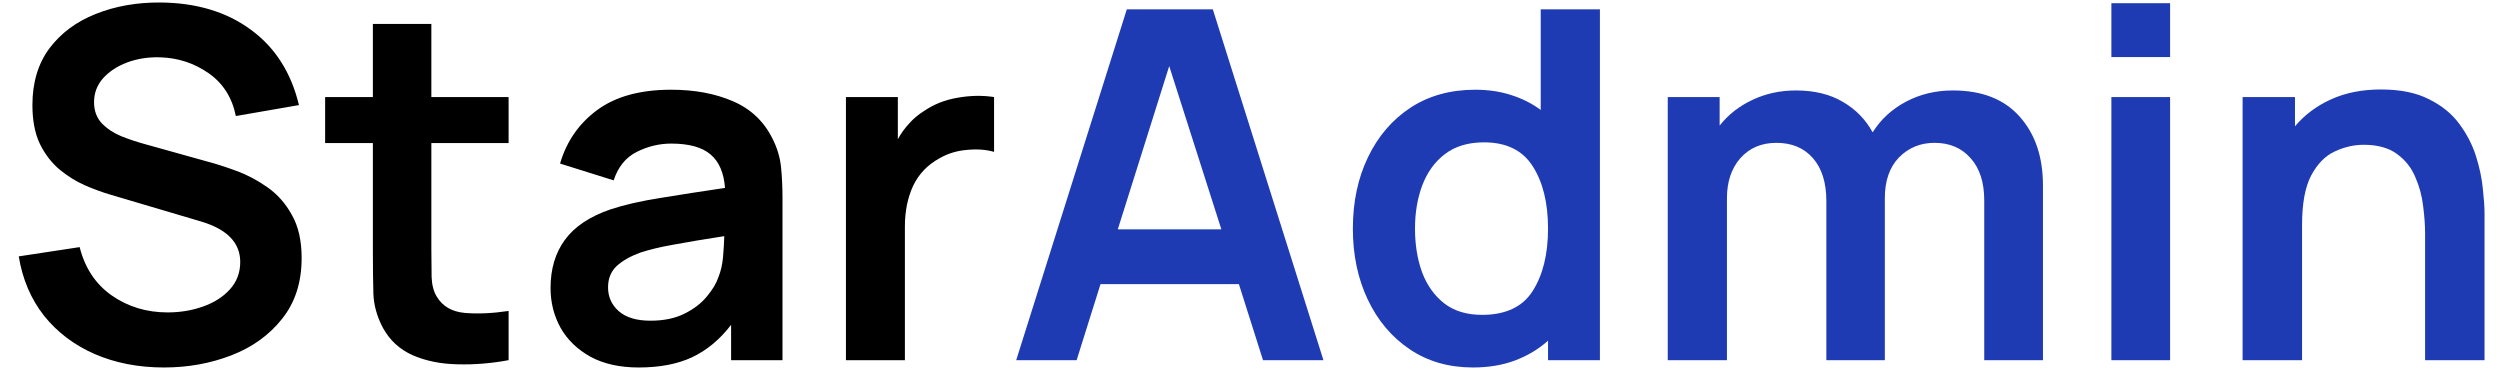
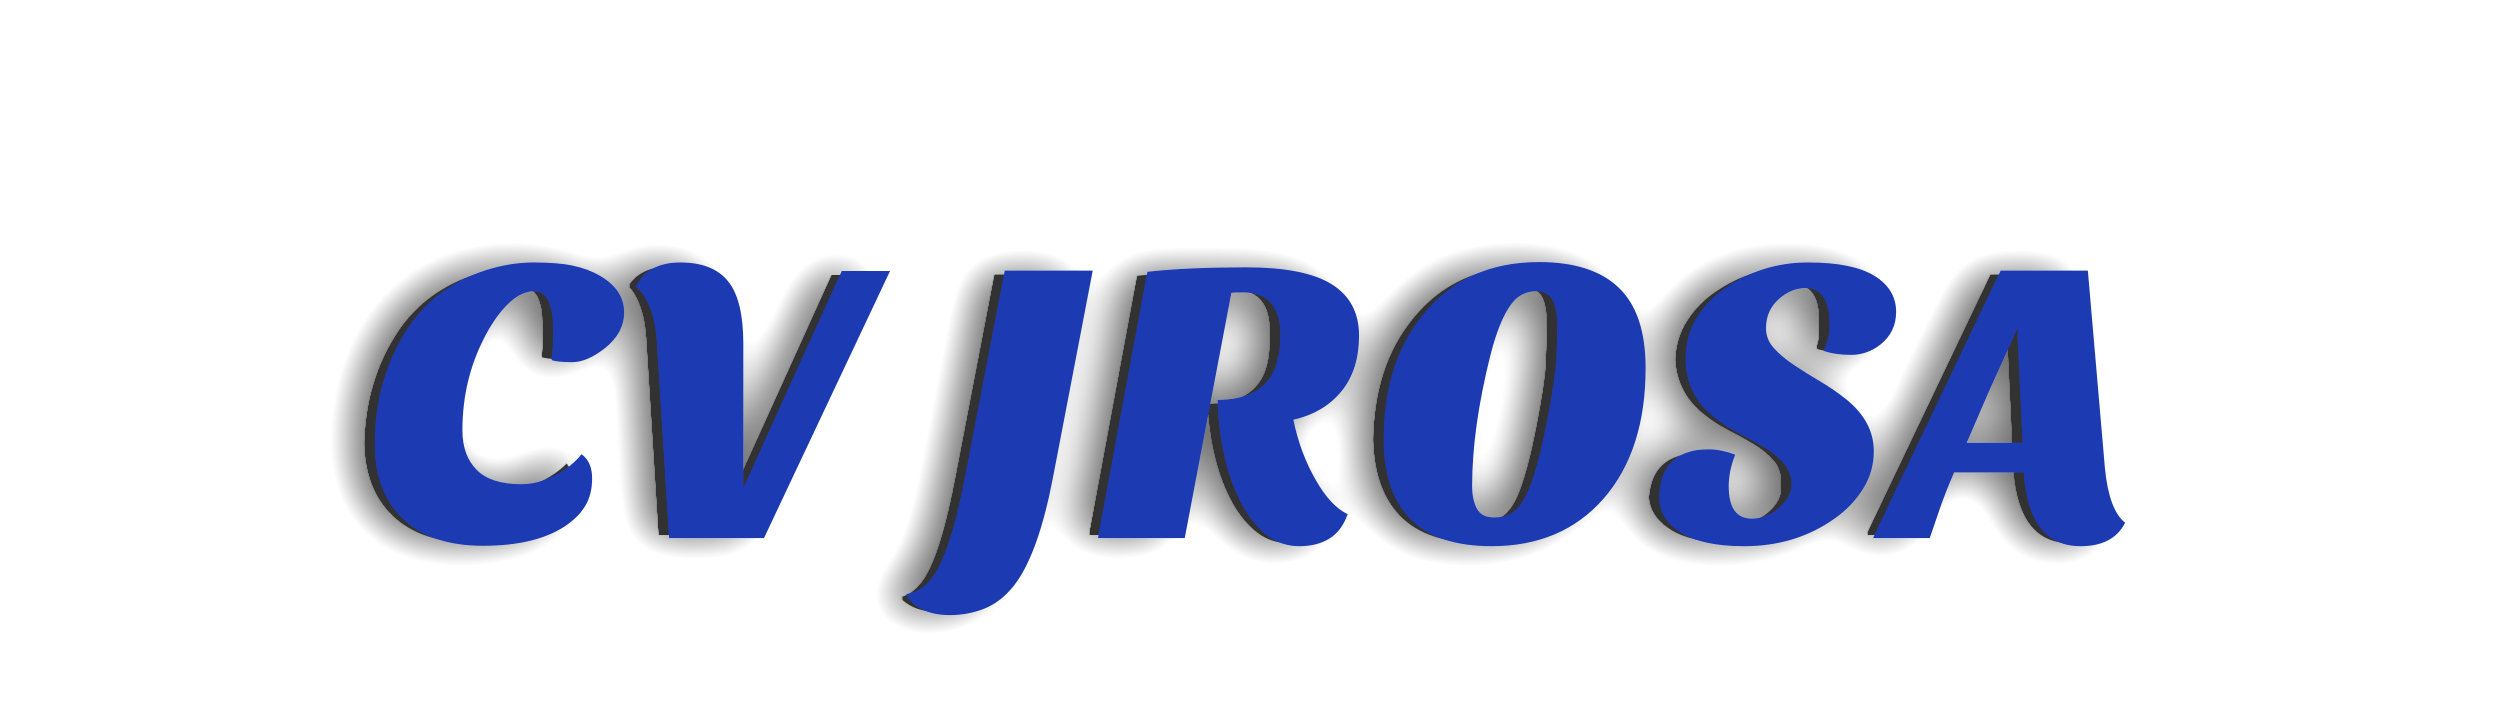
- <svg xmlns="http://www.w3.org/2000/svg" width="118" height="18" viewBox="0 0 118 18" fill="none">
-   <path d="M7.739 17.345C8.874 17.345 9.936 17.153 10.925 16.77C11.914 16.387 12.711 15.812 13.317 15.045C13.93 14.278 14.237 13.324 14.237 12.181C14.237 11.361 14.084 10.683 13.777 10.146C13.478 9.602 13.091 9.165 12.616 8.835C12.148 8.505 11.661 8.248 11.155 8.065C10.657 7.88 10.204 7.735 9.798 7.628L6.831 6.8C6.463 6.7 6.095 6.577 5.727 6.431C5.359 6.278 5.052 6.075 4.807 5.822C4.562 5.561 4.439 5.228 4.439 4.822C4.439 4.392 4.581 4.016 4.864 3.695C5.156 3.373 5.535 3.123 6.003 2.947C6.478 2.771 6.992 2.69 7.544 2.705C8.395 2.728 9.162 2.978 9.844 3.453C10.526 3.928 10.956 4.603 11.132 5.477L14.111 4.96C13.742 3.426 12.987 2.242 11.845 1.406C10.703 0.563 9.28 0.133 7.579 0.118C6.459 0.11 5.439 0.29 4.519 0.658C3.607 1.019 2.879 1.559 2.334 2.28C1.798 3.001 1.53 3.894 1.53 4.96C1.53 5.688 1.648 6.301 1.886 6.8C2.131 7.29 2.442 7.693 2.817 8.007C3.201 8.321 3.603 8.57 4.025 8.755C4.454 8.938 4.853 9.084 5.221 9.191L9.499 10.457C10.726 10.825 11.339 11.461 11.339 12.366C11.339 12.871 11.174 13.305 10.845 13.665C10.523 14.018 10.101 14.286 9.579 14.47C9.058 14.654 8.502 14.746 7.912 14.746C6.915 14.746 6.034 14.478 5.267 13.941C4.508 13.404 4.006 12.645 3.76 11.664L0.885 12.101C1.062 13.182 1.46 14.117 2.082 14.907C2.71 15.689 3.507 16.291 4.473 16.712C5.447 17.134 6.536 17.345 7.739 17.345ZM24.006 17V14.677C23.231 14.792 22.541 14.823 21.936 14.769C21.33 14.715 20.889 14.459 20.613 13.998C20.468 13.761 20.387 13.454 20.372 13.079C20.364 12.695 20.36 12.258 20.36 11.768V6.753H24.006V4.58H20.36V1.13H17.6V4.58H15.346V6.753H17.6V11.928C17.6 12.642 17.608 13.278 17.623 13.838C17.639 14.389 17.788 14.934 18.072 15.47C18.394 16.061 18.865 16.494 19.486 16.77C20.107 17.038 20.809 17.18 21.591 17.195C22.38 17.218 23.185 17.153 24.006 17ZM30.149 17.345C31.138 17.345 31.978 17.184 32.668 16.862C33.366 16.532 33.979 16.023 34.508 15.332V17H36.934V9.376C36.934 8.839 36.911 8.344 36.865 7.892C36.819 7.432 36.685 6.984 36.463 6.546C36.057 5.726 35.432 5.136 34.588 4.776C33.753 4.415 32.783 4.235 31.679 4.235C30.222 4.235 29.061 4.553 28.194 5.189C27.328 5.826 26.742 6.669 26.435 7.72L28.965 8.513C29.172 7.877 29.536 7.428 30.057 7.168C30.579 6.907 31.119 6.777 31.679 6.777C32.522 6.777 33.143 6.949 33.542 7.294C33.941 7.631 34.167 8.156 34.22 8.87C33.132 9.03 32.12 9.188 31.184 9.341C30.257 9.487 29.467 9.667 28.815 9.882C27.834 10.219 27.117 10.698 26.665 11.319C26.213 11.932 25.986 12.691 25.986 13.596C25.986 14.278 26.144 14.903 26.458 15.47C26.78 16.038 27.251 16.494 27.872 16.839C28.493 17.176 29.252 17.345 30.149 17.345ZM30.701 15.137C30.05 15.137 29.551 14.988 29.206 14.688C28.869 14.389 28.7 14.014 28.7 13.562C28.7 13.155 28.831 12.825 29.091 12.572C29.36 12.319 29.732 12.105 30.207 11.928C30.644 11.783 31.169 11.656 31.782 11.549C32.396 11.434 33.197 11.3 34.186 11.146C34.178 11.438 34.159 11.764 34.128 12.124C34.098 12.477 34.025 12.795 33.91 13.079C33.818 13.362 33.638 13.665 33.369 13.987C33.109 14.309 32.756 14.581 32.311 14.803C31.867 15.026 31.33 15.137 30.701 15.137ZM39.928 17H42.711V10.687C42.711 9.966 42.842 9.326 43.102 8.766C43.371 8.206 43.788 7.773 44.356 7.466C44.739 7.244 45.169 7.114 45.644 7.075C46.119 7.029 46.545 7.06 46.92 7.168V4.58C46.361 4.496 45.786 4.507 45.195 4.614C44.605 4.714 44.08 4.921 43.62 5.236C43.359 5.396 43.125 5.592 42.918 5.822C42.711 6.044 42.531 6.293 42.378 6.569V4.58H39.928V17Z" fill="black" />
-   <path d="M47.965 17H50.817L51.944 13.412H58.476L59.614 17H62.466L57.245 0.44H53.186L47.965 17ZM52.76 10.825L55.187 3.119L57.648 10.825H52.76ZM69.525 17.345C70.261 17.345 70.924 17.234 71.514 17.012C72.105 16.789 72.622 16.479 73.067 16.08V17H75.516V0.44H72.722V5.189C72.308 4.883 71.844 4.649 71.331 4.488C70.817 4.319 70.249 4.235 69.629 4.235C68.456 4.235 67.436 4.519 66.57 5.086C65.711 5.653 65.044 6.431 64.569 7.42C64.093 8.409 63.855 9.533 63.855 10.79C63.855 12.032 64.089 13.148 64.557 14.136C65.025 15.126 65.684 15.908 66.535 16.483C67.386 17.058 68.383 17.345 69.525 17.345ZM69.951 14.861C69.23 14.861 68.636 14.681 68.168 14.32C67.7 13.953 67.352 13.462 67.121 12.848C66.899 12.235 66.788 11.549 66.788 10.79C66.788 10.039 66.903 9.356 67.133 8.743C67.371 8.122 67.727 7.631 68.203 7.271C68.686 6.903 69.299 6.719 70.043 6.719C71.1 6.719 71.867 7.095 72.343 7.846C72.826 8.597 73.067 9.579 73.067 10.79C73.067 11.994 72.826 12.975 72.343 13.734C71.867 14.485 71.07 14.861 69.951 14.861ZM78.718 17H81.512V9.352C81.512 8.578 81.723 7.949 82.145 7.466C82.574 6.984 83.141 6.742 83.847 6.742C84.575 6.742 85.15 6.984 85.572 7.466C85.993 7.949 86.204 8.624 86.204 9.491V17H88.964V9.352C88.964 8.532 89.187 7.892 89.631 7.432C90.084 6.972 90.643 6.742 91.31 6.742C92.023 6.742 92.591 6.984 93.012 7.466C93.442 7.942 93.656 8.605 93.656 9.456V17H96.428V8.755C96.428 7.405 96.06 6.32 95.324 5.5C94.596 4.68 93.545 4.269 92.173 4.269C91.368 4.269 90.632 4.446 89.965 4.798C89.298 5.151 88.773 5.634 88.389 6.247C88.06 5.642 87.592 5.163 86.986 4.81C86.381 4.45 85.641 4.269 84.767 4.269C84.023 4.269 83.337 4.419 82.708 4.718C82.087 5.009 81.574 5.412 81.167 5.926V4.58H78.718V17ZM99.657 2.694H102.429V0.152H99.657V2.694ZM99.657 17H102.429V4.58H99.657V17ZM105.851 17H108.657V10.617C108.657 9.613 108.799 8.839 109.082 8.294C109.374 7.742 109.742 7.363 110.186 7.156C110.639 6.941 111.099 6.834 111.566 6.834C112.226 6.834 112.751 6.98 113.142 7.271C113.533 7.555 113.82 7.919 114.004 8.364C114.196 8.8 114.319 9.257 114.372 9.732C114.434 10.207 114.464 10.637 114.464 11.02V17H117.27V10.066C117.27 9.774 117.243 9.387 117.19 8.904C117.144 8.421 117.036 7.911 116.868 7.375C116.699 6.838 116.438 6.332 116.086 5.856C115.733 5.373 115.254 4.982 114.648 4.684C114.05 4.377 113.295 4.223 112.383 4.223C111.486 4.223 110.696 4.381 110.014 4.695C109.339 5.002 108.776 5.423 108.323 5.96V4.58H105.851V17Z" fill="#1F3BB3" />
+ <svg xmlns="http://www.w3.org/2000/svg" width="616.756px" height="178.4px" viewBox="-58.378 -14.2 616.756 178.4" style="background: rgba(0, 0, 0, 0);" preserveAspectRatio="xMidYMid">
+   <defs>
+     <filter id="editing-extrude-glow">
+       <feFlood flood-color="#333333" result="flood-1" />
+       <feMorphology operator="erode" radius="1" in="SourceAlpha" result="erode" />
+       <feComposite operator="in" in="flood-1" in2="erode" result="comp1" />
+       <feConvolveMatrix order="4,4" divisor="1" in="comp1" result="convolve" kernelMatrix="0 0 0 0 0 0 0 0 1 1 1 1 0 0 0 0" />
+       <feOffset dx="-4" dy="0" in="convolve" result="extrude" />
+       <feComposite operator="in" in="flood-1" in2="extrude" result="comp-extrude" />
+       <feFlood flood-color="#000000" result="flood-2" />
+       <feComposite operator="in" in="flood-2" in2="SourceAlpha" result="comp2" />
+       <feMorphology operator="dilate" radius="1" in="comp2" result="dilate" />
+       <feOffset dx="-6" dy="0" in="dilate" result="offset" />
+       <feGaussianBlur in="offset" stdDeviation="5.8" result="blur" />
+       <feComponentTransfer in="blur" result="shadow">
+         <feFuncA type="linear" slope="0.8" intercept="-0.2" />
+       </feComponentTransfer>
+       <feMerge>
+         <feMergeNode in="shadow" />
+         <feMergeNode in="comp-extrude" />
+         <feMergeNode in="SourceGraphic" />
+       </feMerge>
+     </filter>
+   </defs>
+   <g filter="url(#editing-extrude-glow)">
+     <g transform="translate(31.19997, 118.55)">
+       <path d="M53.90-20.70L53.90-20.70L53.90-20.70Q56.50-18.80 56.50-14.75L56.50-14.75L56.50-14.75Q56.50-10.70 54.75-7.85L54.75-7.85L54.75-7.85Q53-5 49.60-2.80L49.60-2.80L49.60-2.80Q42.30 1.90 29.55 1.90L29.55 1.90L29.55 1.90Q16.80 1.90 9.85-4.75L9.85-4.75L9.85-4.75Q2.90-11.40 2.90-23.20L2.90-23.20L2.90-23.20Q2.90-39.90 11.60-52.60L11.60-52.60L11.60-52.60Q18.20-62 30-66L30-66L30-66Q36.10-68 42.10-68L42.10-68L42.10-68Q48.10-68 51.80-67.20L51.80-67.20L51.80-67.20Q55.50-66.40 58.30-64.80L58.30-64.80L58.30-64.80Q64.40-61.30 64.40-55.70L64.40-55.70L64.40-55.70Q64.40-50.60 59.60-46.80L59.60-46.80L59.60-46.80Q55.20-43.40 51.60-43.40L51.60-43.40L51.60-43.40Q48-43.40 46.50-43.90L46.50-43.90L46.50-43.90Q46.90-47.50 46.90-49.85L46.90-49.85L46.90-49.85Q46.90-52.20 46.80-53.90L46.80-53.90L46.80-53.90Q46.70-55.60 46.20-57.20L46.20-57.20L46.20-57.20Q45.20-60.90 42.15-60.90L42.15-60.90L42.15-60.90Q39.10-60.90 36.05-58.05L36.05-58.05L36.05-58.05Q33-55.20 30.40-50.40L30.40-50.40L30.40-50.40Q24.50-39.50 24.50-26.60L24.50-26.60L24.50-26.60Q24.50-20.40 28-16.85L28-16.85L28-16.85Q31.50-13.30 39-13.30L39-13.30L39-13.30Q44.60-13.30 49.90-17L49.90-17L49.90-17Q52.20-18.60 53.90-20.70ZM67.30-62L67.30-62L67.30-62Q70.20-68 78.25-68L78.25-68L78.25-68Q86.30-68 90.05-63.35L90.05-63.35L90.05-63.35Q93.80-58.70 93.80-48L93.80-48L93.80-12.30L118.10-65.90L130-65.90L98.90 0L75.50 0L72.50-48L72.50-48Q72.20-53.30 70.75-56.90L70.75-56.90L70.75-56.90Q69.30-60.50 67.30-62ZM134 13.80L134 13.80L134 13.80Q139.10 13.20 142.30 6.60L142.30 6.60L142.30 6.60Q145.60-0.10 148.60-15.50L148.60-15.50L158.30-66L180-66L170.30-15.50L170.30-15.50Q166.60 4.10 160.50 11.80L160.50 11.80L160.50 11.80Q157.30 15.80 153.25 17.40L153.25 17.40L153.25 17.40Q149.20 19 144.80 19L144.80 19L144.80 19Q140.40 19 137.55 17.40L137.55 17.40L137.55 17.40Q134.70 15.80 134 13.80ZM202.70 0L181.30 0L193.50-65.70L193.50-65.70Q203.40-66.80 217.85-66.80L217.85-66.80L217.85-66.80Q232.30-66.80 239-62.60L239-62.60L239-62.60Q245.70-58.40 245.70-49.95L245.70-49.95L245.70-49.95Q245.70-41.50 241.35-36.20L241.35-36.20L241.35-36.20Q237-30.90 229.50-29.20L229.50-29.20L229.50-29.20Q231.20-20.90 235.10-14.20L235.10-14.20L235.10-14.20Q238.70-7.90 242.90-5.90L242.90-5.90L242.90-5.90Q241.40-1.70 238.35 0.15L238.35 0.15L238.35 0.15Q235.30 2 230.95 2L230.95 2L230.95 2Q226.60 2 223.20-0.55L223.20-0.55L223.20-0.55Q219.80-3.10 217.10-7.80L217.10-7.80L217.10-7.80Q211.40-18 210.80-34.10L210.80-34.10L211.50-34.10L211.50-34.10Q218.90-34.30 222.60-38.15L222.60-38.15L222.60-38.15Q226.30-42 226.30-50.10L226.30-50.10L226.30-50.10Q226.30-60.20 217.80-60.60L217.80-60.60L215.60-60.60L215.60-60.60Q214.70-60.60 214.20-60.50L214.20-60.50L202.70 0ZM251.80-24.40L251.80-24.40L251.80-24.40Q251.80-43.30 261.60-55.20L261.60-55.20L261.60-55.20Q272-68.10 290.10-68.10L290.10-68.10L290.10-68.10Q303.20-68.10 309.80-61.75L309.80-61.75L309.80-61.75Q316.40-55.40 316.40-42L316.40-42L316.40-42Q316.40-21.60 306-9.70L306-9.70L306-9.70Q295.70 2 278.40 2L278.40 2L278.40 2Q264.90 2 258.35-4.75L258.35-4.75L258.35-4.75Q251.80-11.50 251.80-24.40ZM278.10-45.10L278.10-45.10L278.10-45.10Q273.60-27.10 273.60-12.90L273.60-12.90L273.60-12.90Q273.60-9.50 274.75-7.30L274.75-7.30L274.75-7.30Q275.90-5.10 278.95-5.10L278.95-5.10L278.95-5.10Q282-5.10 283.90-6.55L283.90-6.55L283.90-6.55Q285.80-8 287.30-11.30L287.30-11.30L287.30-11.30Q289.70-16.70 291.95-28.15L291.95-28.15L291.95-28.15Q294.20-39.60 294.40-44.35L294.40-44.35L294.40-44.35Q294.60-49.10 294.60-52.70L294.60-52.70L294.60-52.70Q294.60-56.30 293.50-58.60L293.50-58.60L293.50-58.60Q292.40-60.90 289.45-60.90L289.45-60.90L289.45-60.90Q286.50-60.90 284.50-59.10L284.50-59.10L284.50-59.10Q280.80-55.70 278.10-45.10ZM360.30-46.20L360.30-46.20L360.30-46.20Q361.80-49.20 361.80-52L361.80-52L361.80-52Q361.80-54.80 361.50-56.35L361.50-56.35L361.50-56.35Q361.20-57.90 360.50-59.10L360.50-59.10L360.50-59.10Q359-61.70 356-61.70L356-61.70L356-61.70Q352.30-61.70 349.30-59L349.30-59L349.30-59Q346.10-56.20 346.10-51.80L346.10-51.80L346.10-51.80Q346.10-49 348.05-46.85L348.05-46.85L348.05-46.85Q350-44.70 353-42.70L353-42.70L353-42.70Q356-40.70 359.40-38.70L359.40-38.70L359.40-38.70Q362.80-36.70 365.80-34.30L365.80-34.30L365.80-34.30Q372.70-28.80 372.70-21.40L372.70-21.40L372.70-21.40Q372.70-16.40 370.05-12.15L370.05-12.15L370.05-12.15Q367.40-7.90 363-4.80L363-4.80L363-4.80Q353.40 2 340.70 2L340.70 2L340.70 2Q330.40 2 325.10-1.35L325.10-1.35L325.10-1.35Q319.80-4.70 319.80-9.80L319.80-9.80L319.80-9.80Q319.80-18.90 326.90-21.20L326.90-21.20L326.90-21.20Q328.90-21.90 331.95-21.90L331.95-21.90L331.95-21.90Q335-21.90 338.50-20.60L338.50-20.60L338.50-20.60Q336.90-16.50 336.90-12.80L336.90-12.80L336.90-12.80Q336.90-4.80 342.60-4.80L342.60-4.80L342.60-4.80Q346.30-4.80 349.35-7.50L349.35-7.50L349.35-7.50Q352.40-10.20 352.40-13.25L352.40-13.25L352.40-13.25Q352.40-16.30 350.45-18.50L350.45-18.50L350.45-18.50Q348.50-20.70 345.60-22.45L345.60-22.45L345.60-22.45Q342.70-24.20 339.35-25.90L339.35-25.90L339.35-25.90Q336-27.60 333.10-30L333.10-30L333.10-30Q326.30-35.50 326.30-44.30L326.30-44.30L326.30-44.30Q326.30-50 329.10-54.45L329.10-54.45L329.10-54.45Q331.90-58.90 336.40-61.90L336.40-61.90L336.40-61.90Q345.40-68 356.45-68L356.45-68L356.45-68Q367.50-68 372.85-64.70L372.85-64.70L372.85-64.70Q378.20-61.40 378.20-55.80L378.20-55.80L378.20-55.80Q378.20-50.90 374.40-47.80L374.40-47.80L374.40-47.80Q371.10-45.20 367.10-45.20L367.10-45.20L367.10-45.20Q363.10-45.20 360.30-46.20ZM423.70 2L423.70 2L423.70 2Q410.90 2 409.70-16.20L409.70-16.20L392.50-16.20L392.50-16.20Q390.50-11.60 389.10-7.60L389.10-7.60L386.50 0L372.50 0L404-66L425.50-66L429.70-17.40L429.70-17.40Q430.70-6.90 434.70-3.80L434.70-3.80L434.70-3.80Q431.80 2 423.70 2ZM401.10-36.20L395.60-23.50L409.40-23.50L408.20-49.20L408.20-51.90L401.10-36.20Z" fill="#1f3bb3" />
+     </g>
+   </g>
+   <style>text {
+   font-size: 64px;
+   font-family: Arial Black;
+   dominant-baseline: central;
+   text-anchor: middle;
+ }</style>
</svg>
